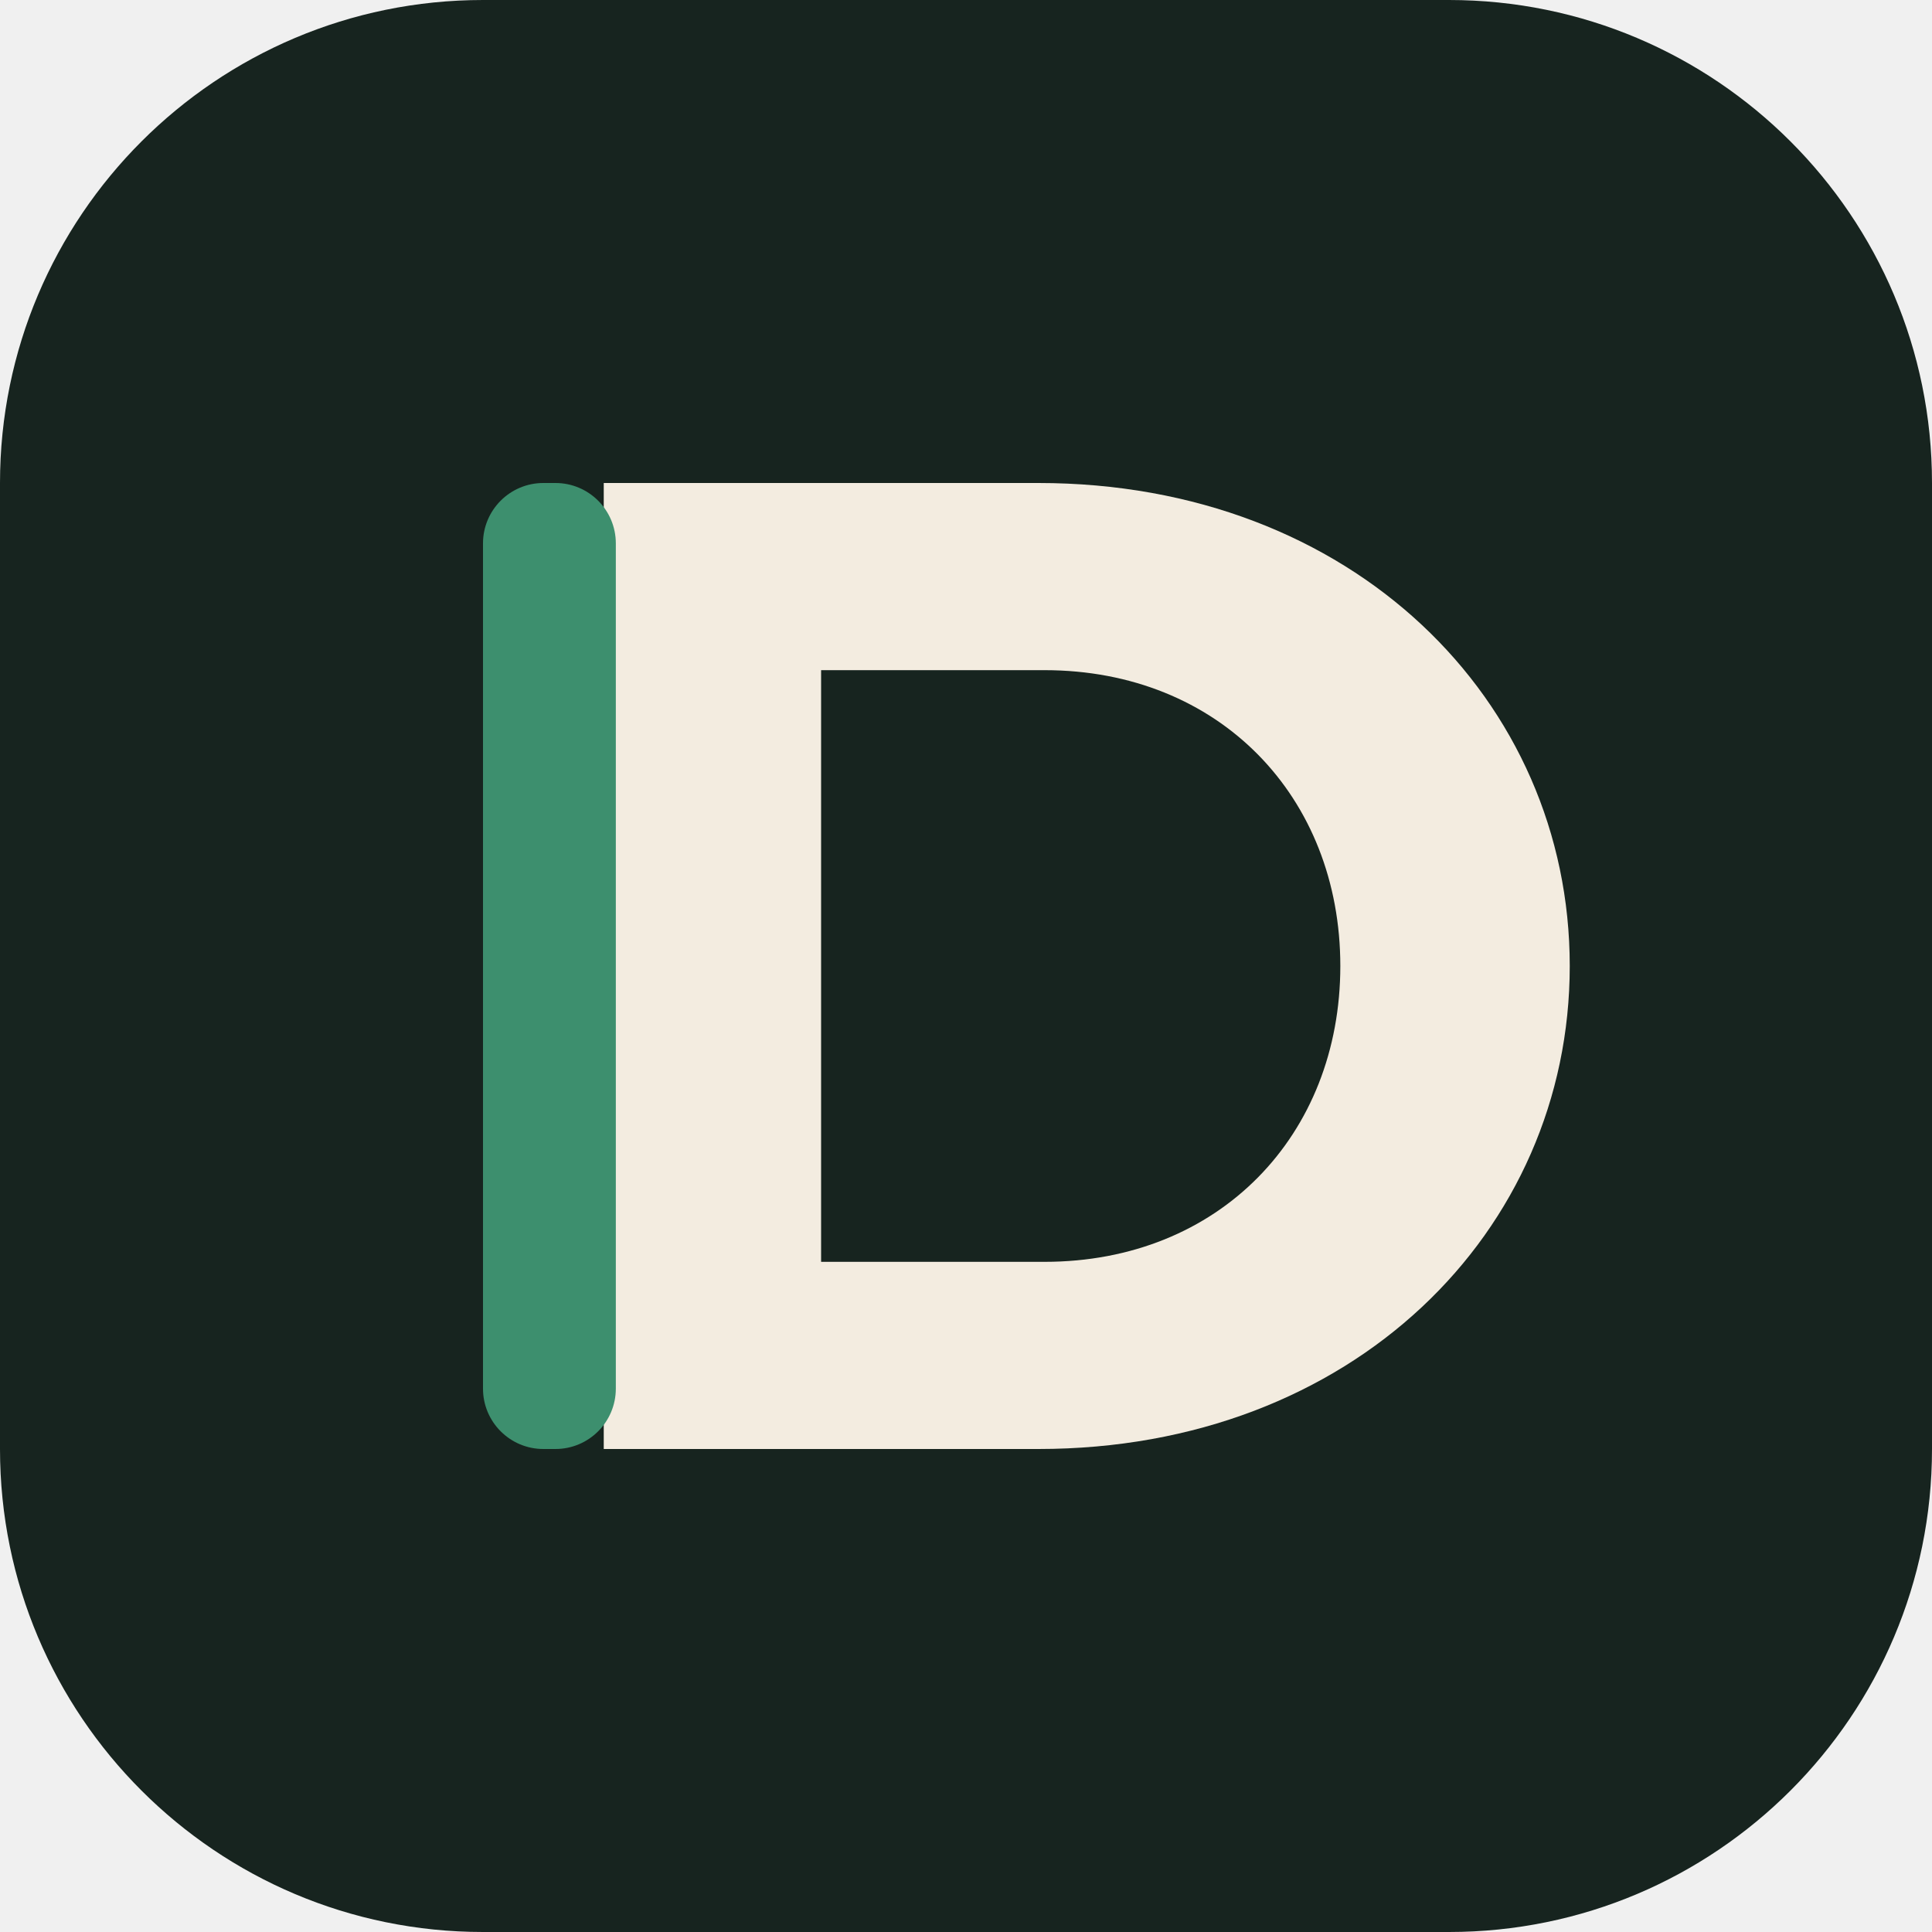
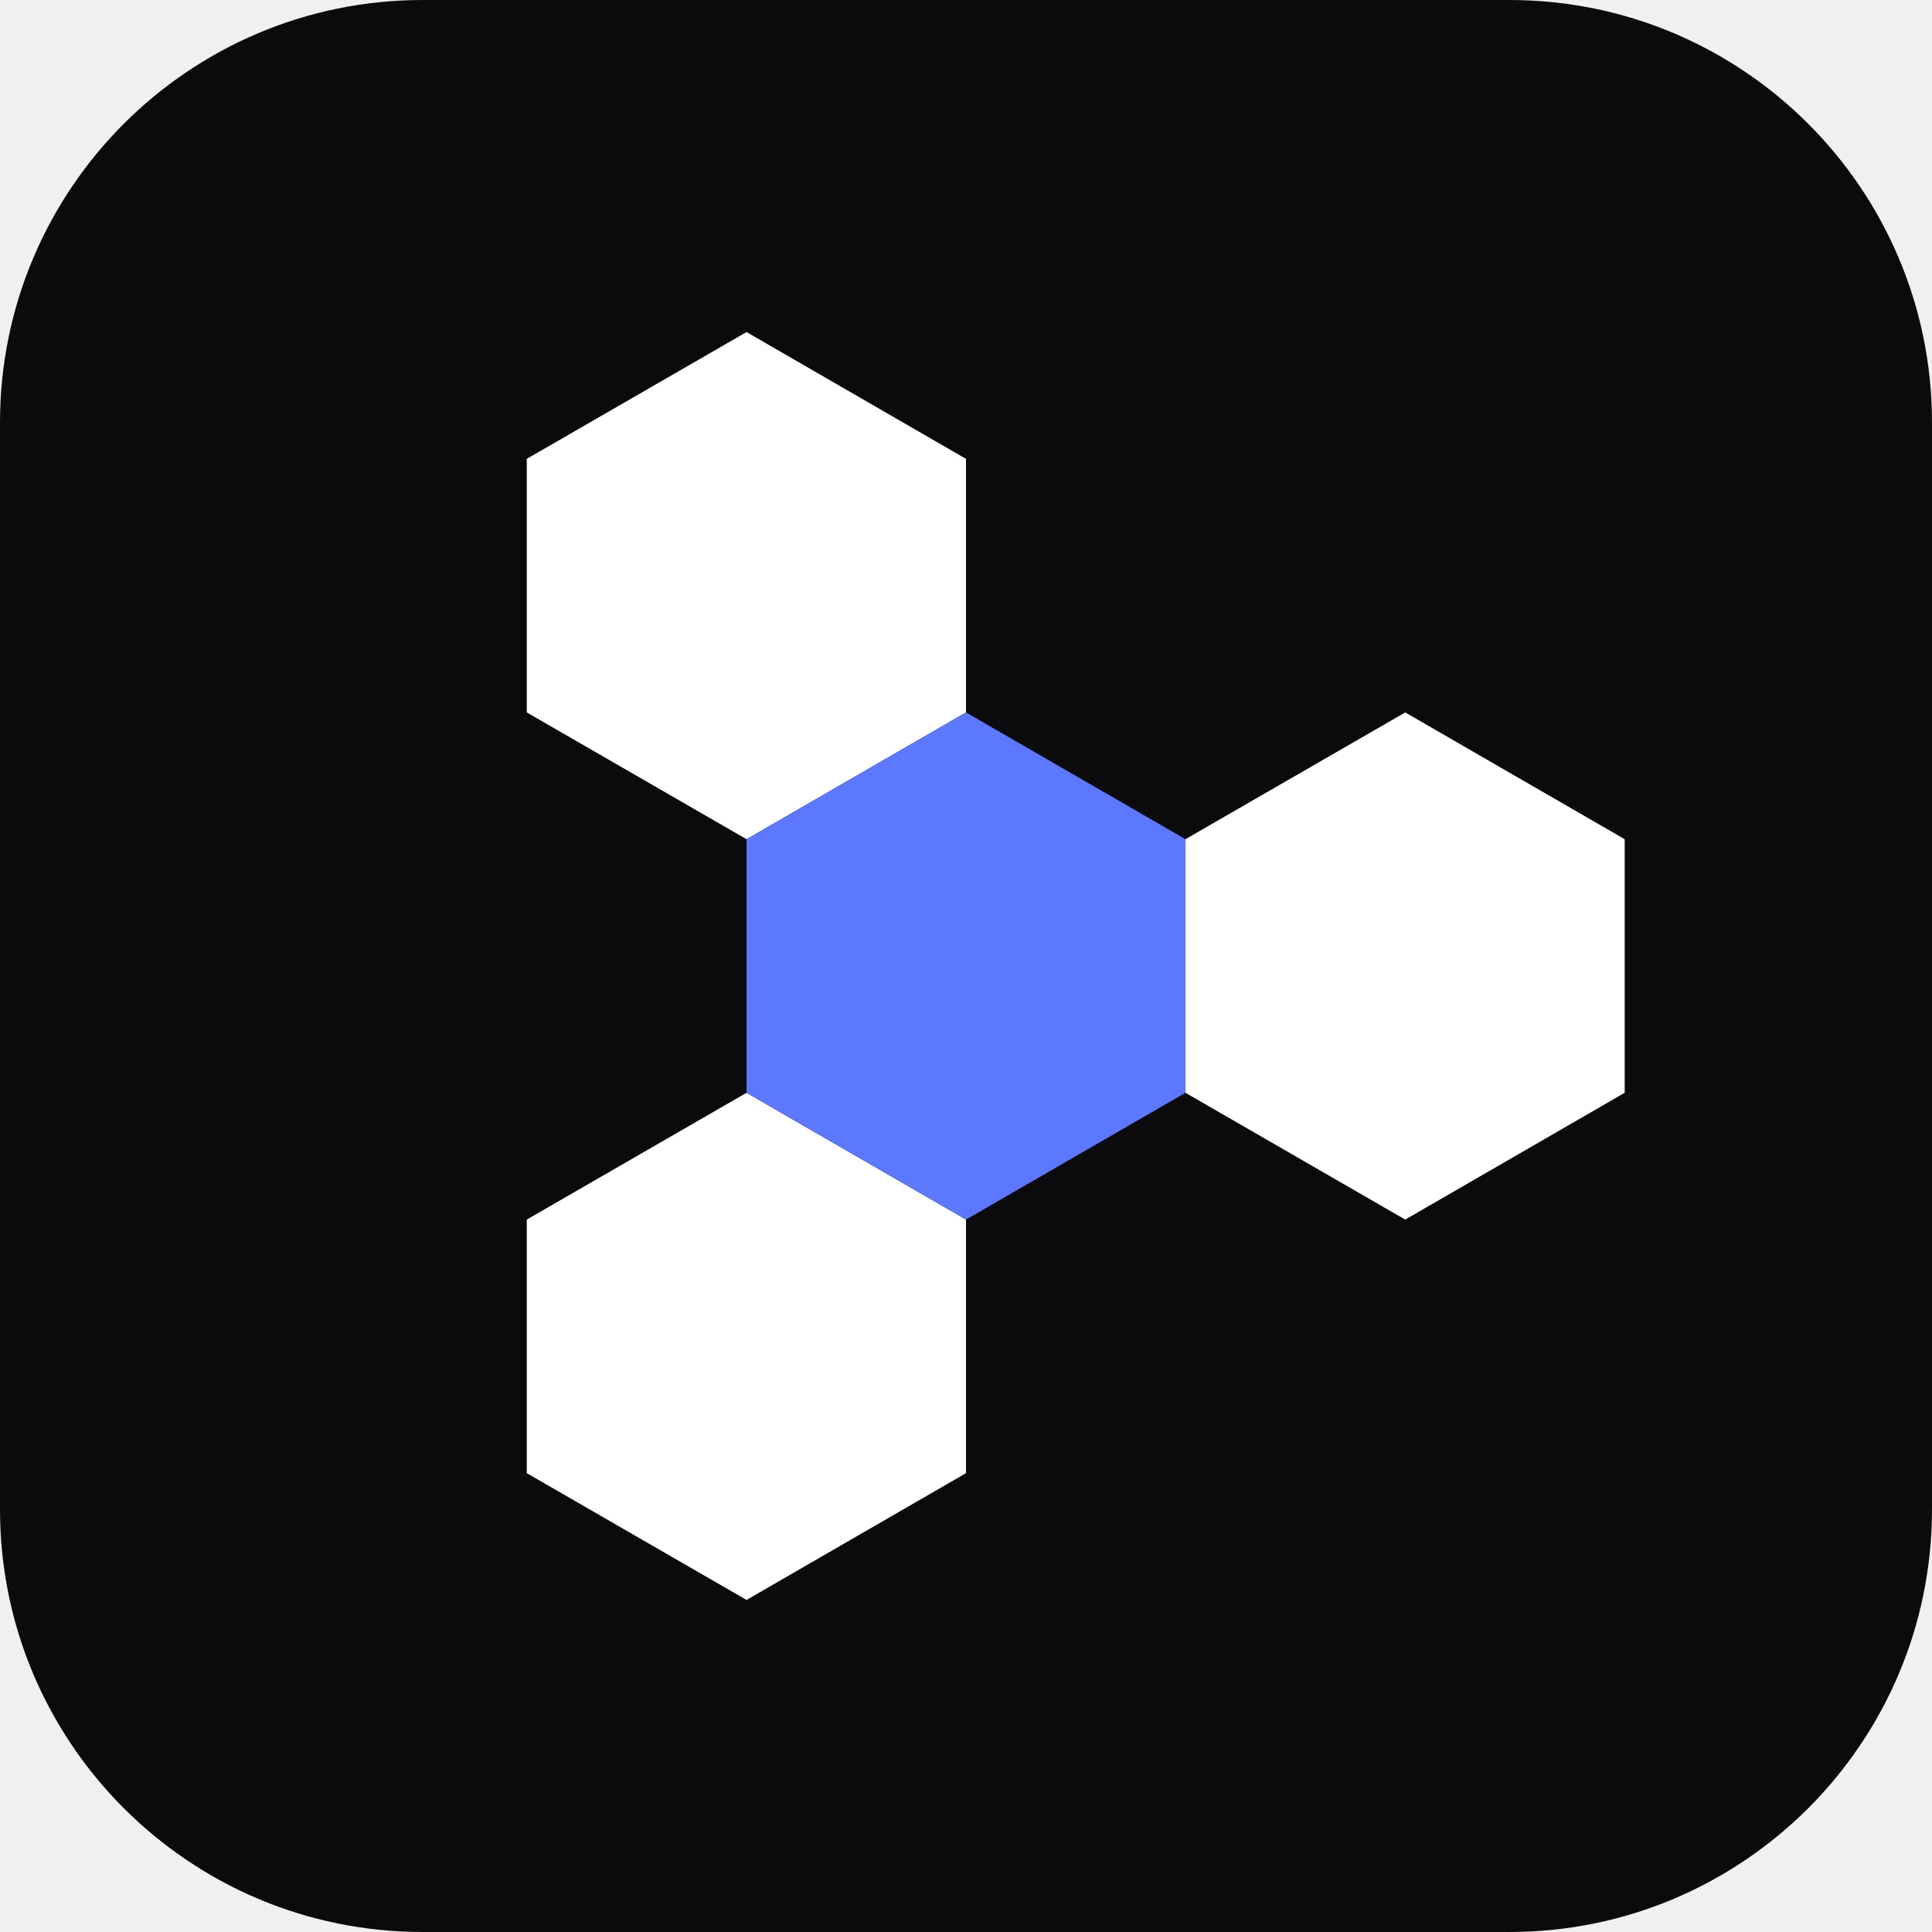
- <svg xmlns="http://www.w3.org/2000/svg" viewBox="0 0 32 32" fill="none">
-   <rect width="32" height="32" rx="8" fill="#17241f" />
-   <path d="M10 8h7.2C22.4 8 26 11.6 26 16s-3.6 8-8.8 8H10V8zm3.6 3.1v9.8h3.7c2.9 0 4.9-2.1 4.9-4.9s-2-4.9-4.9-4.9h-3.7z" fill="#f3ece0" />
-   <rect x="8" y="8" width="2.2" height="16" rx="1" fill="#3d8f6e" />
+ <svg xmlns="http://www.w3.org/2000/svg" viewBox="0 0 64 64" fill="none">
+   <rect width="64" height="64" rx="14" fill="#0b0b0d" />
+   <path d="M46.55 40.40L39.27 36.20L39.27 27.80L46.55 23.60L53.82 27.80L53.82 36.20Z" fill="#ffffff" />
+   <path d="M24.73 53.00L17.45 48.80L17.45 40.40L24.73 36.20L32.00 40.40L32.00 48.80Z" fill="#ffffff" />
+   <path d="M24.73 27.80L17.45 23.60L17.45 15.20L24.73 11.00L32.00 15.20L32.00 23.60Z" fill="#ffffff" />
+   <path d="M32.00 40.40L24.73 36.20L24.73 27.80L32.00 23.60L39.27 27.80L39.27 36.20Z" fill="#5b78ff" />
</svg>
